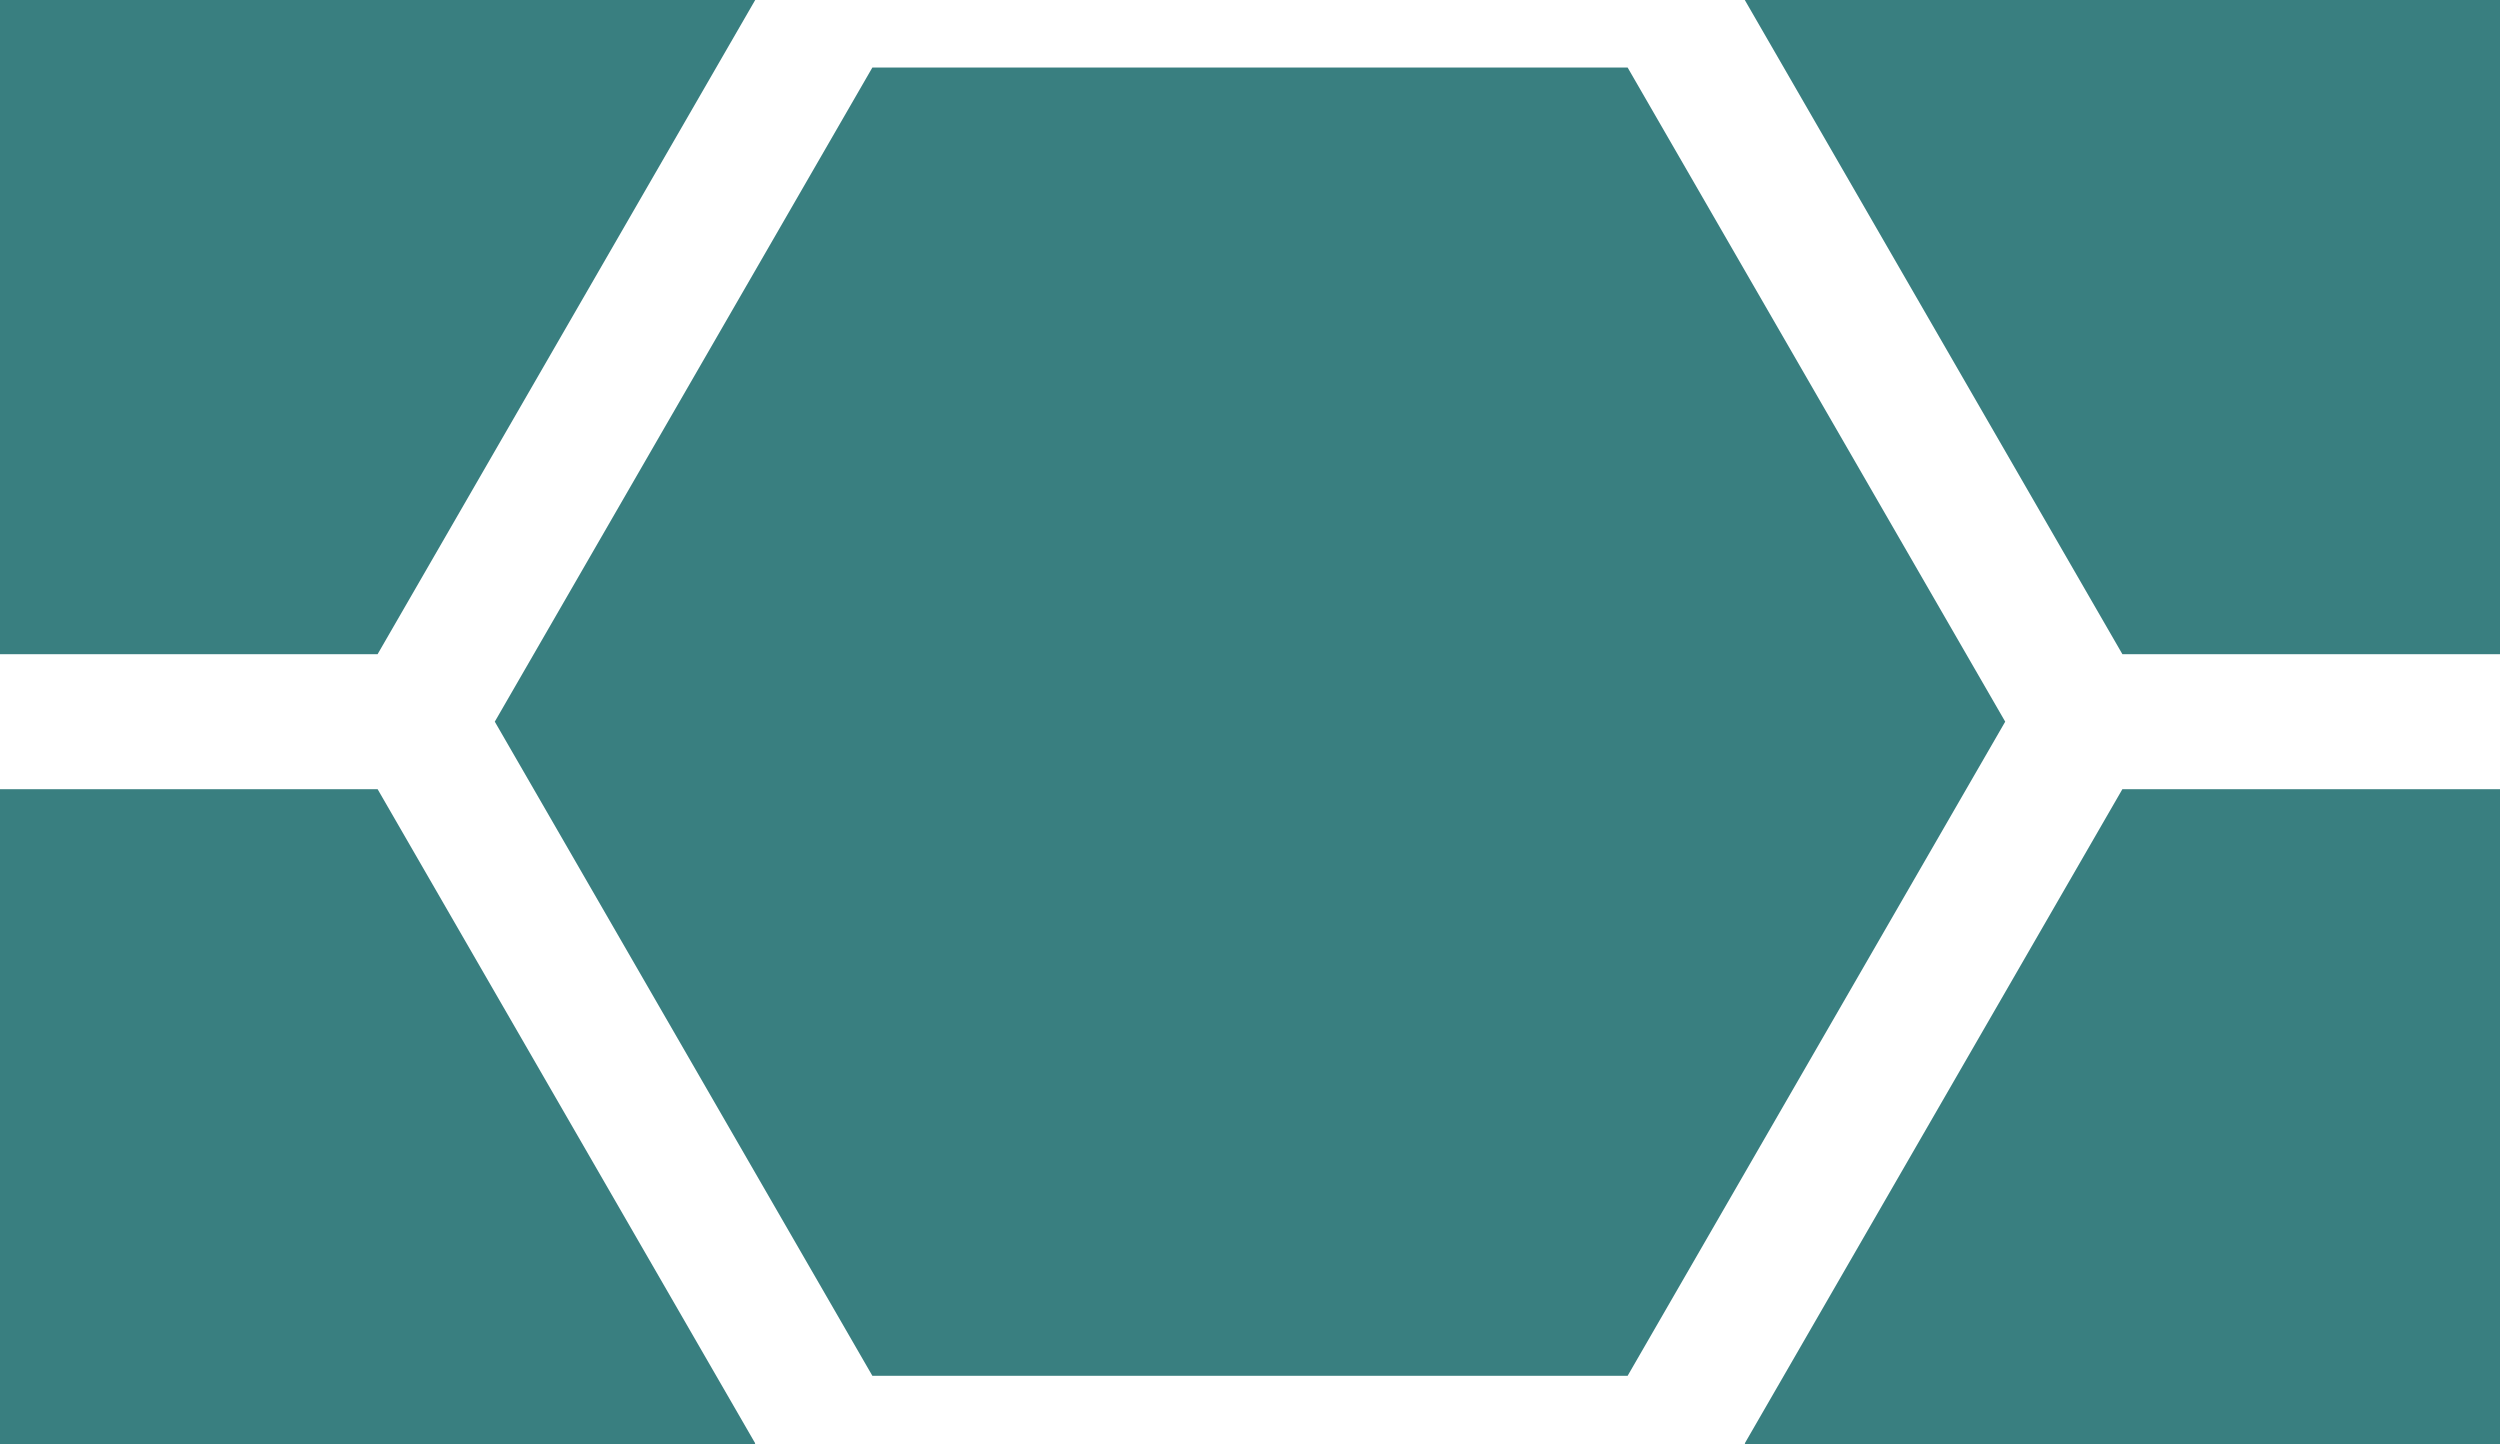
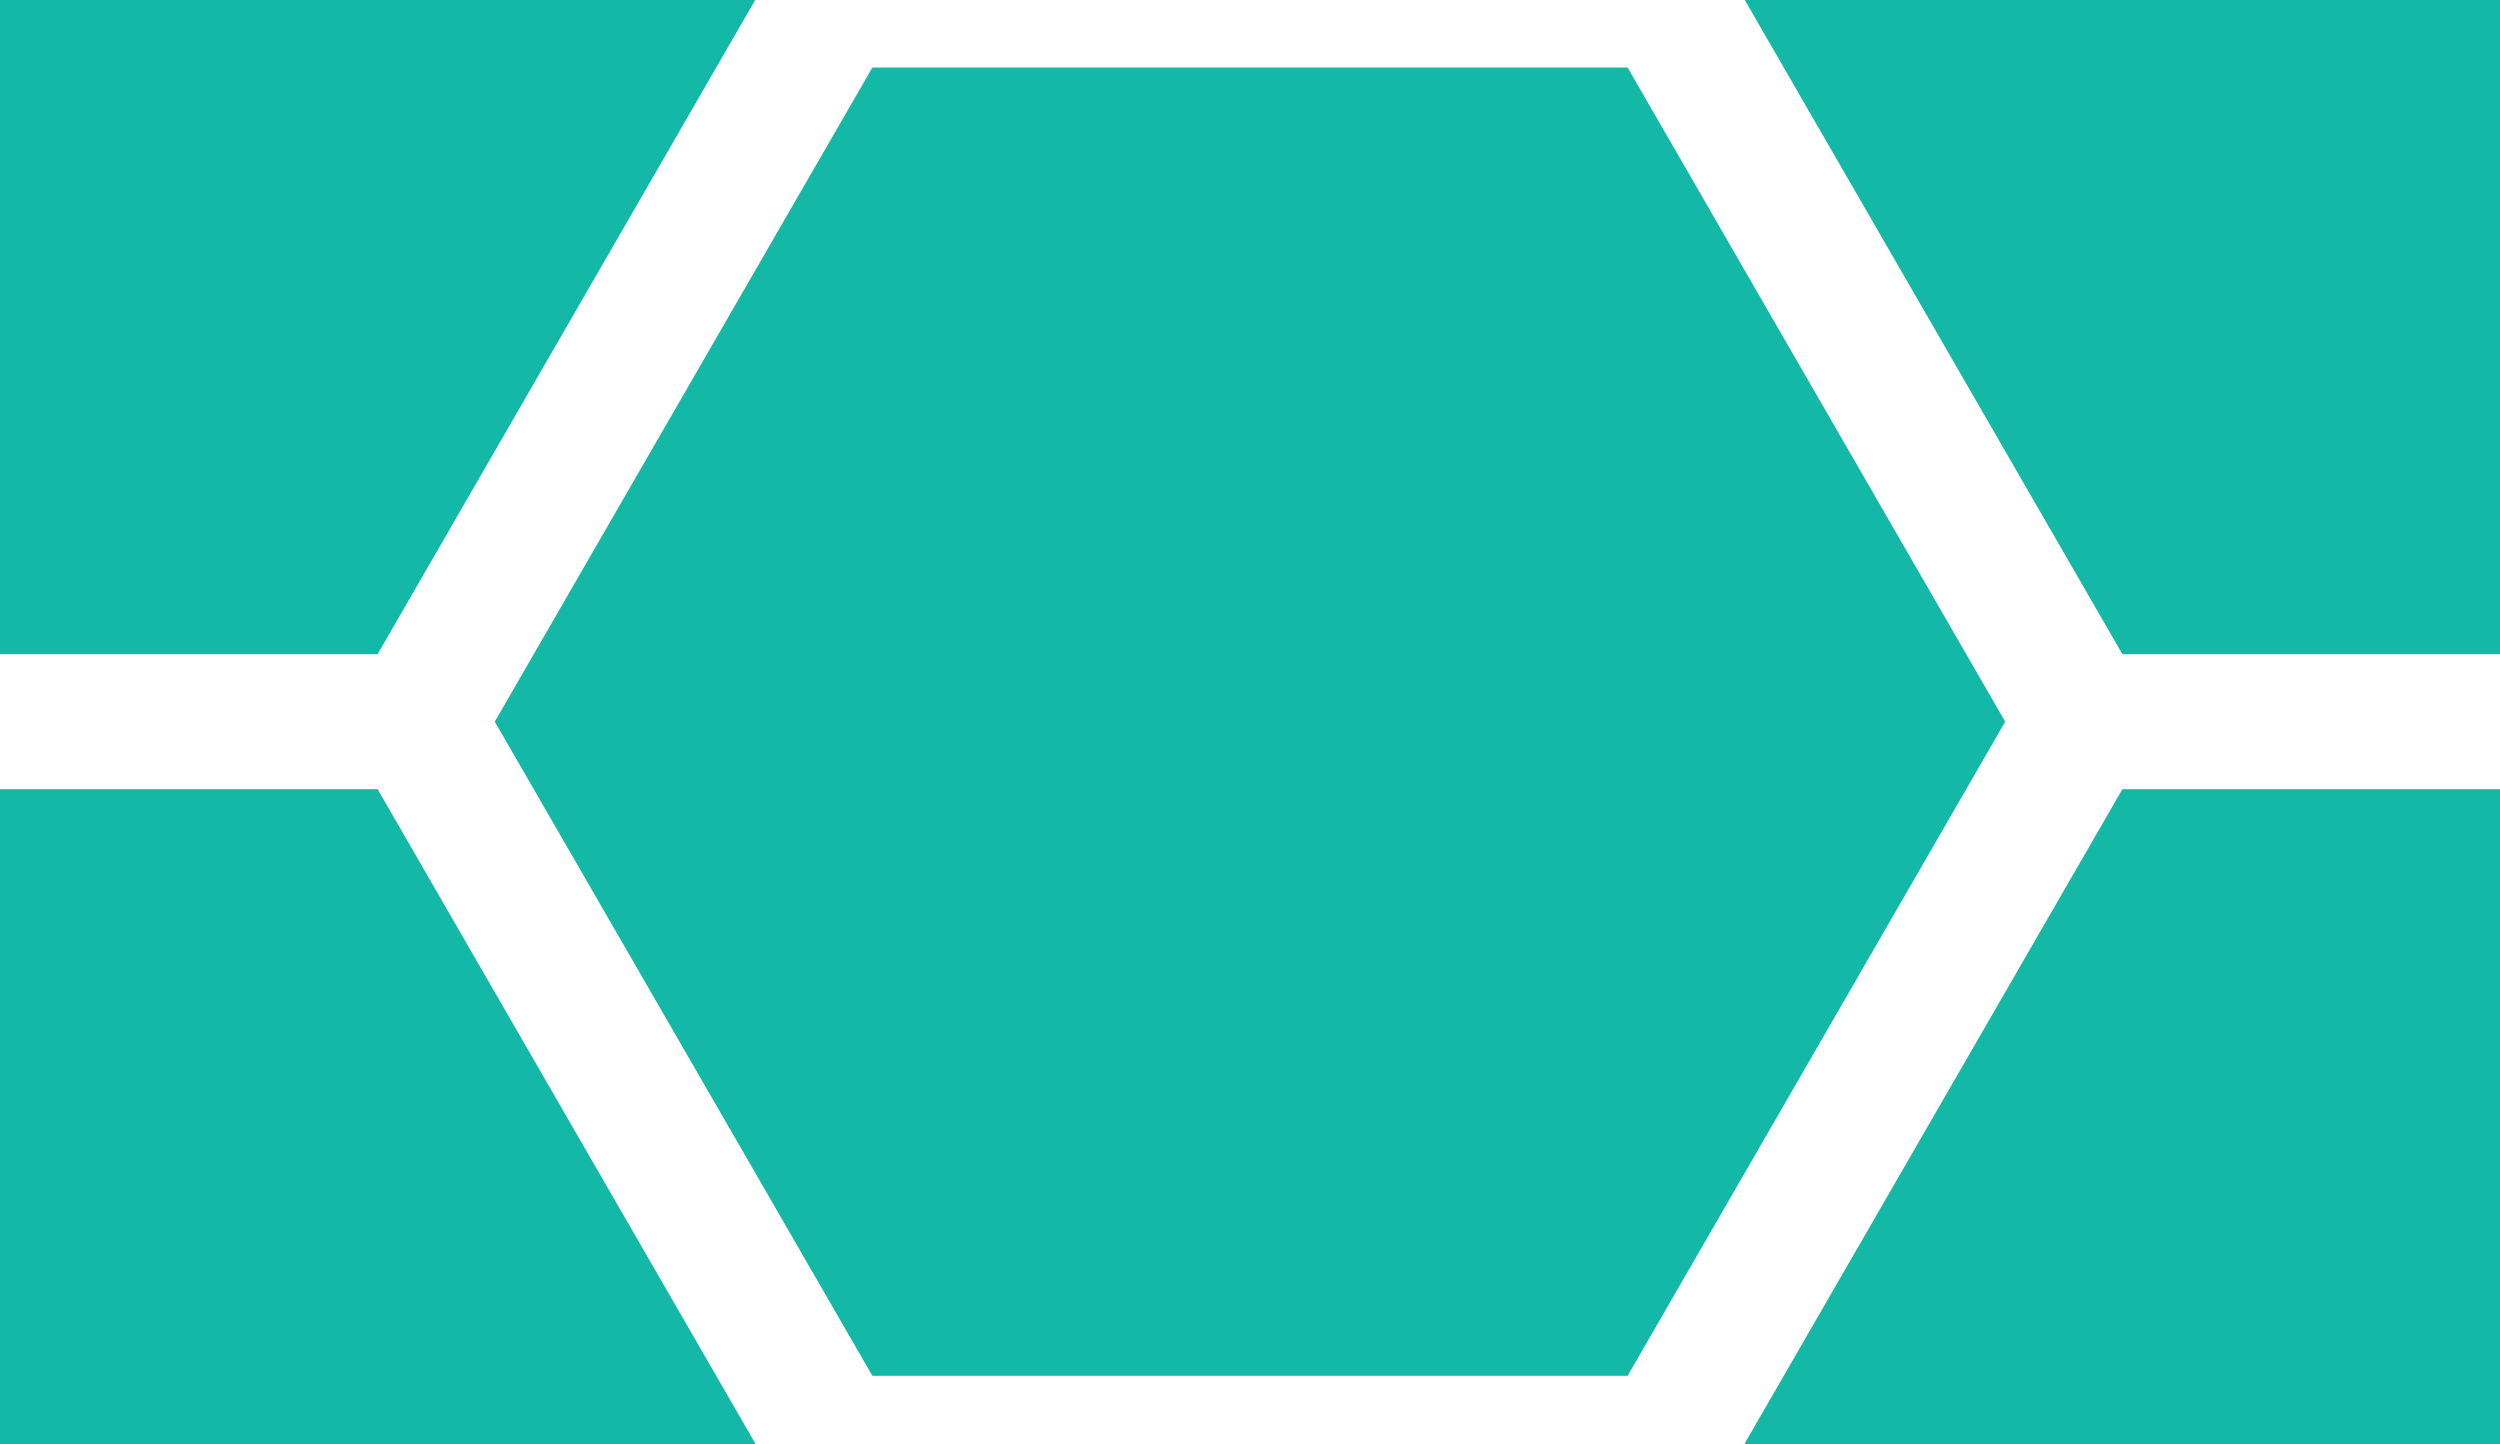
<svg xmlns="http://www.w3.org/2000/svg" width="48" height="27.712" viewBox="0 0 48 27.712">
-   <g fill="#397F80">
+   <g fill="#14B8A6">
    <path d="M-14.5 0 L-7.25 -12.56 L7.25 -12.56 L14.5 0 L7.25 12.56 L-7.25 12.56 Z" />
    <path d="M33.5 0 L40.75 -12.56 L55.25 -12.56 L62.5 0 L55.25 12.56 L40.75 12.56 Z" />
    <path d="M9.5 13.856 L16.75 1.296 L31.25 1.296 L38.5 13.856 L31.25 26.416 L16.75 26.416 Z" />
    <path d="M-14.5 27.712 L-7.25 15.152 L7.25 15.152 L14.5 27.712 L7.25 40.272 L-7.25 40.272 Z" />
    <path d="M33.5 27.712 L40.75 15.152 L55.25 15.152 L62.5 27.712 L55.25 40.272 L40.75 40.272 Z" />
  </g>
</svg>
